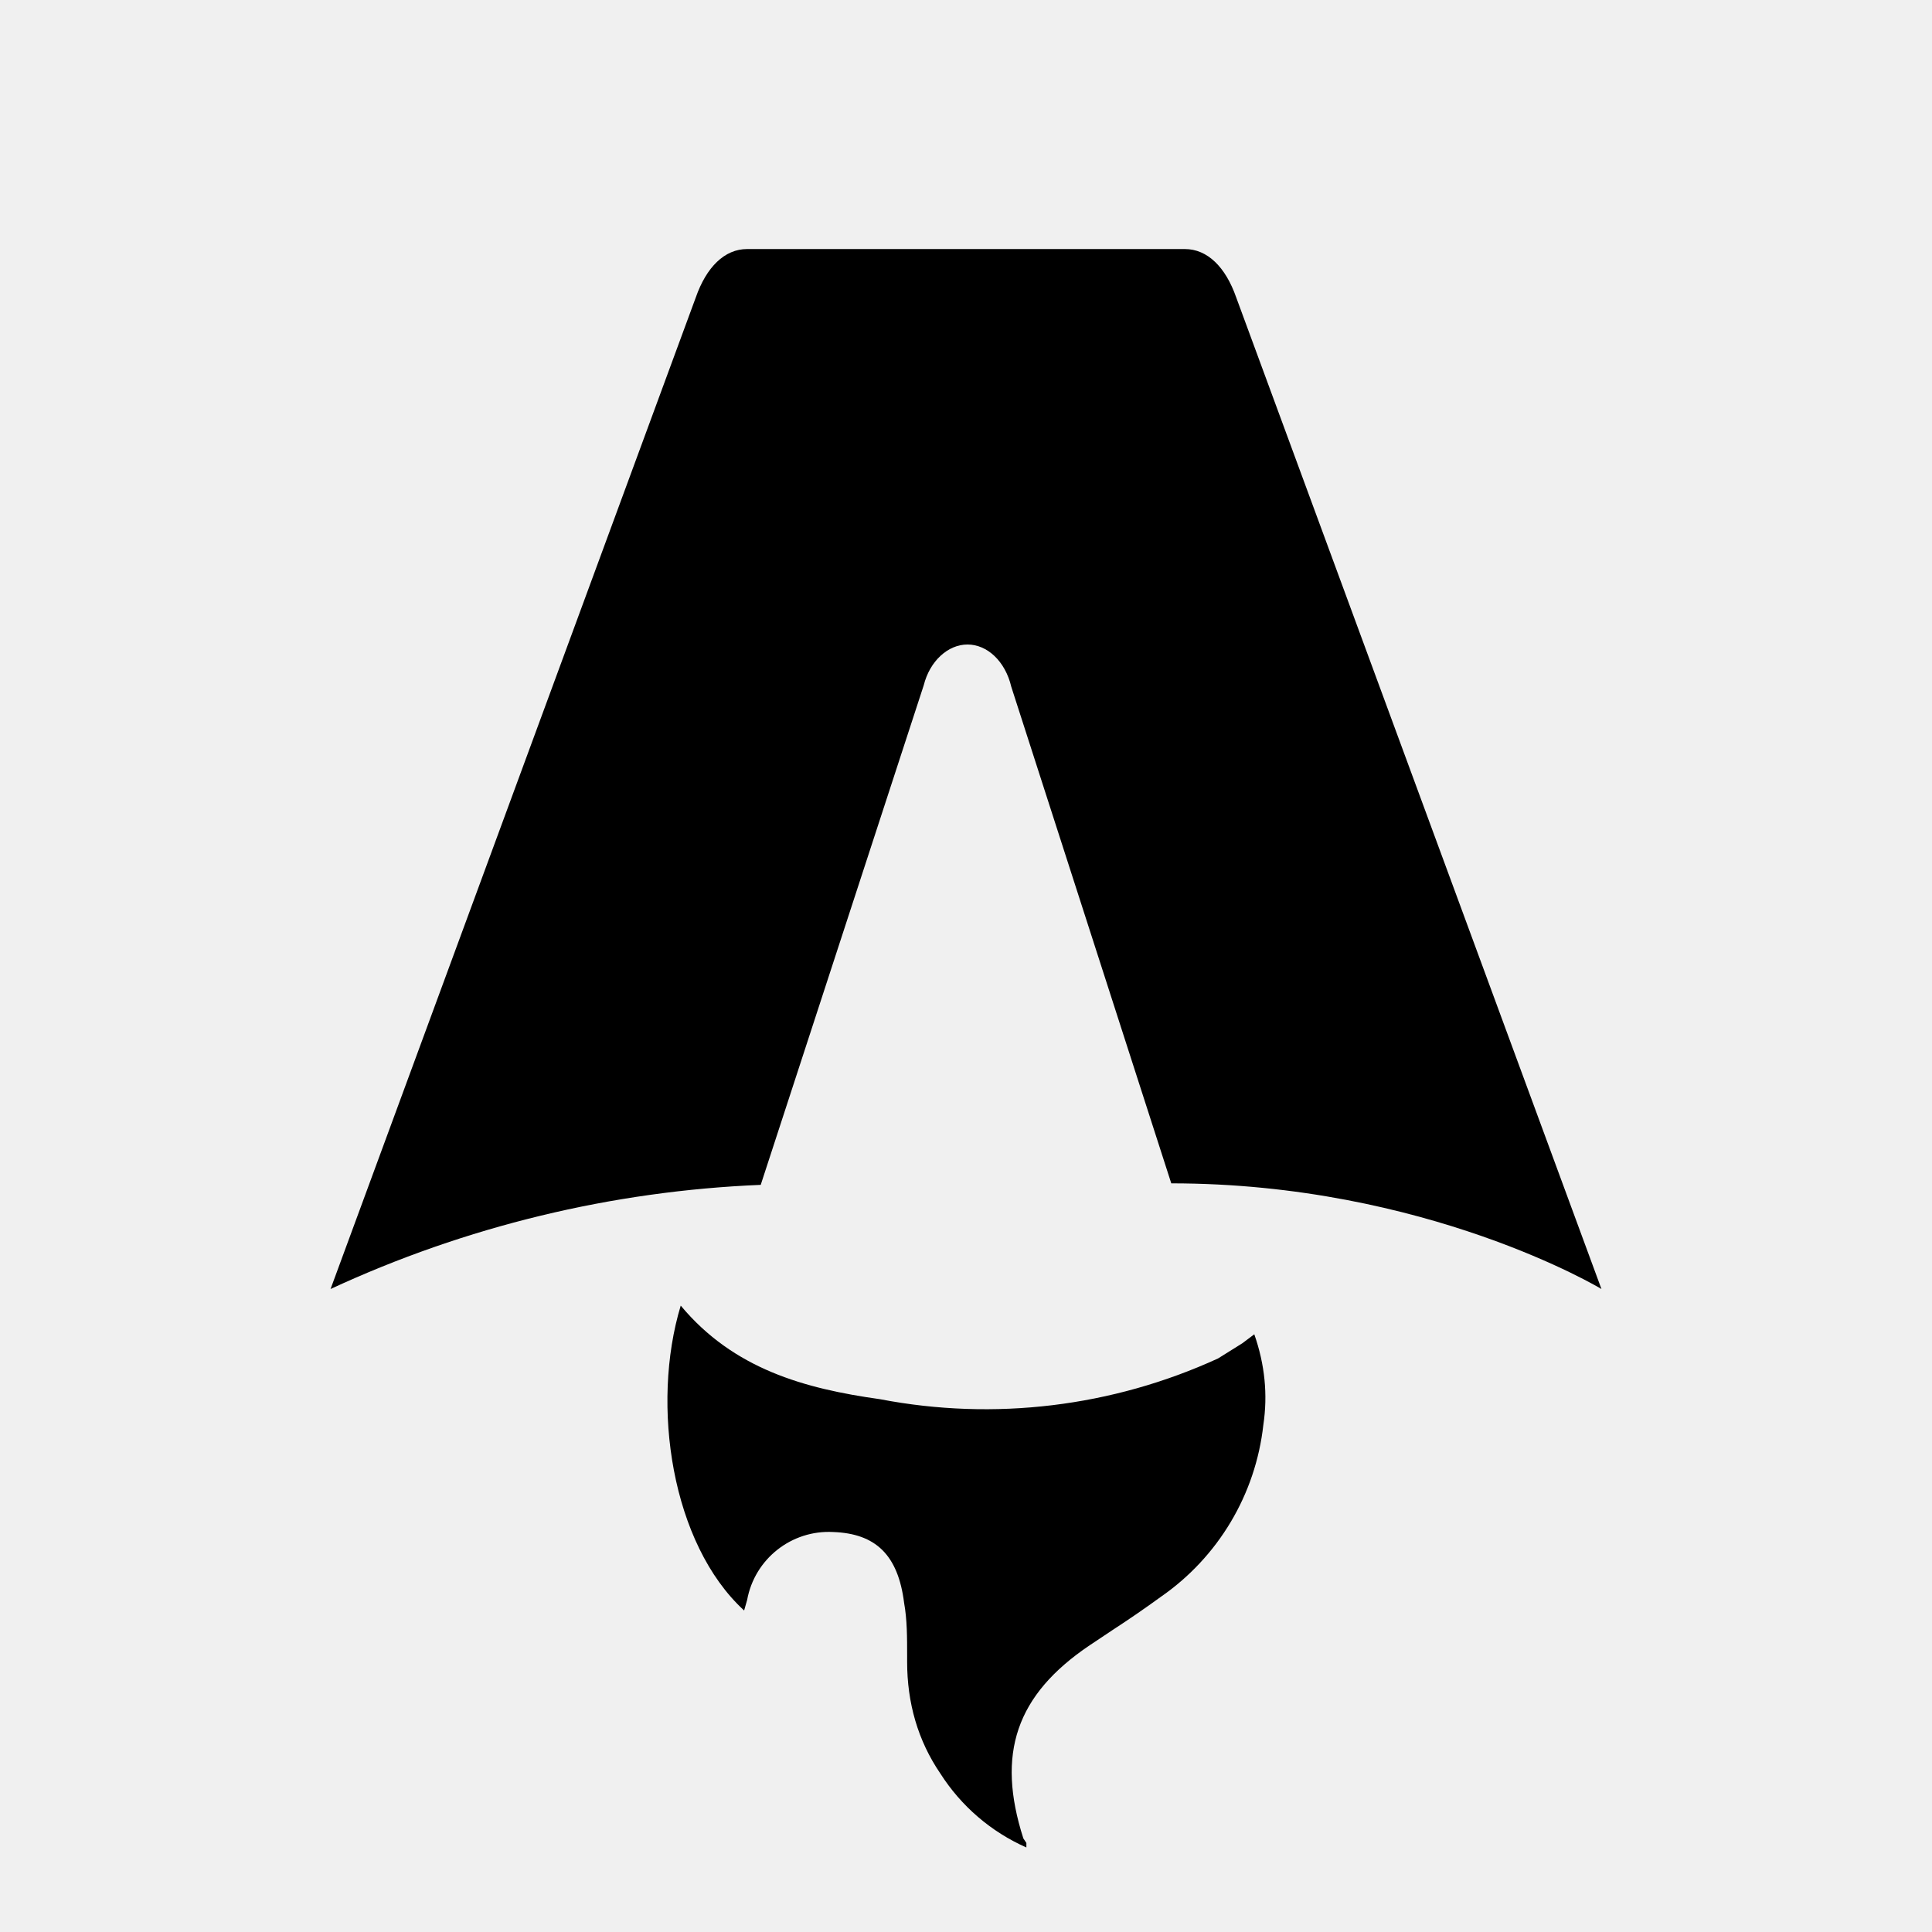
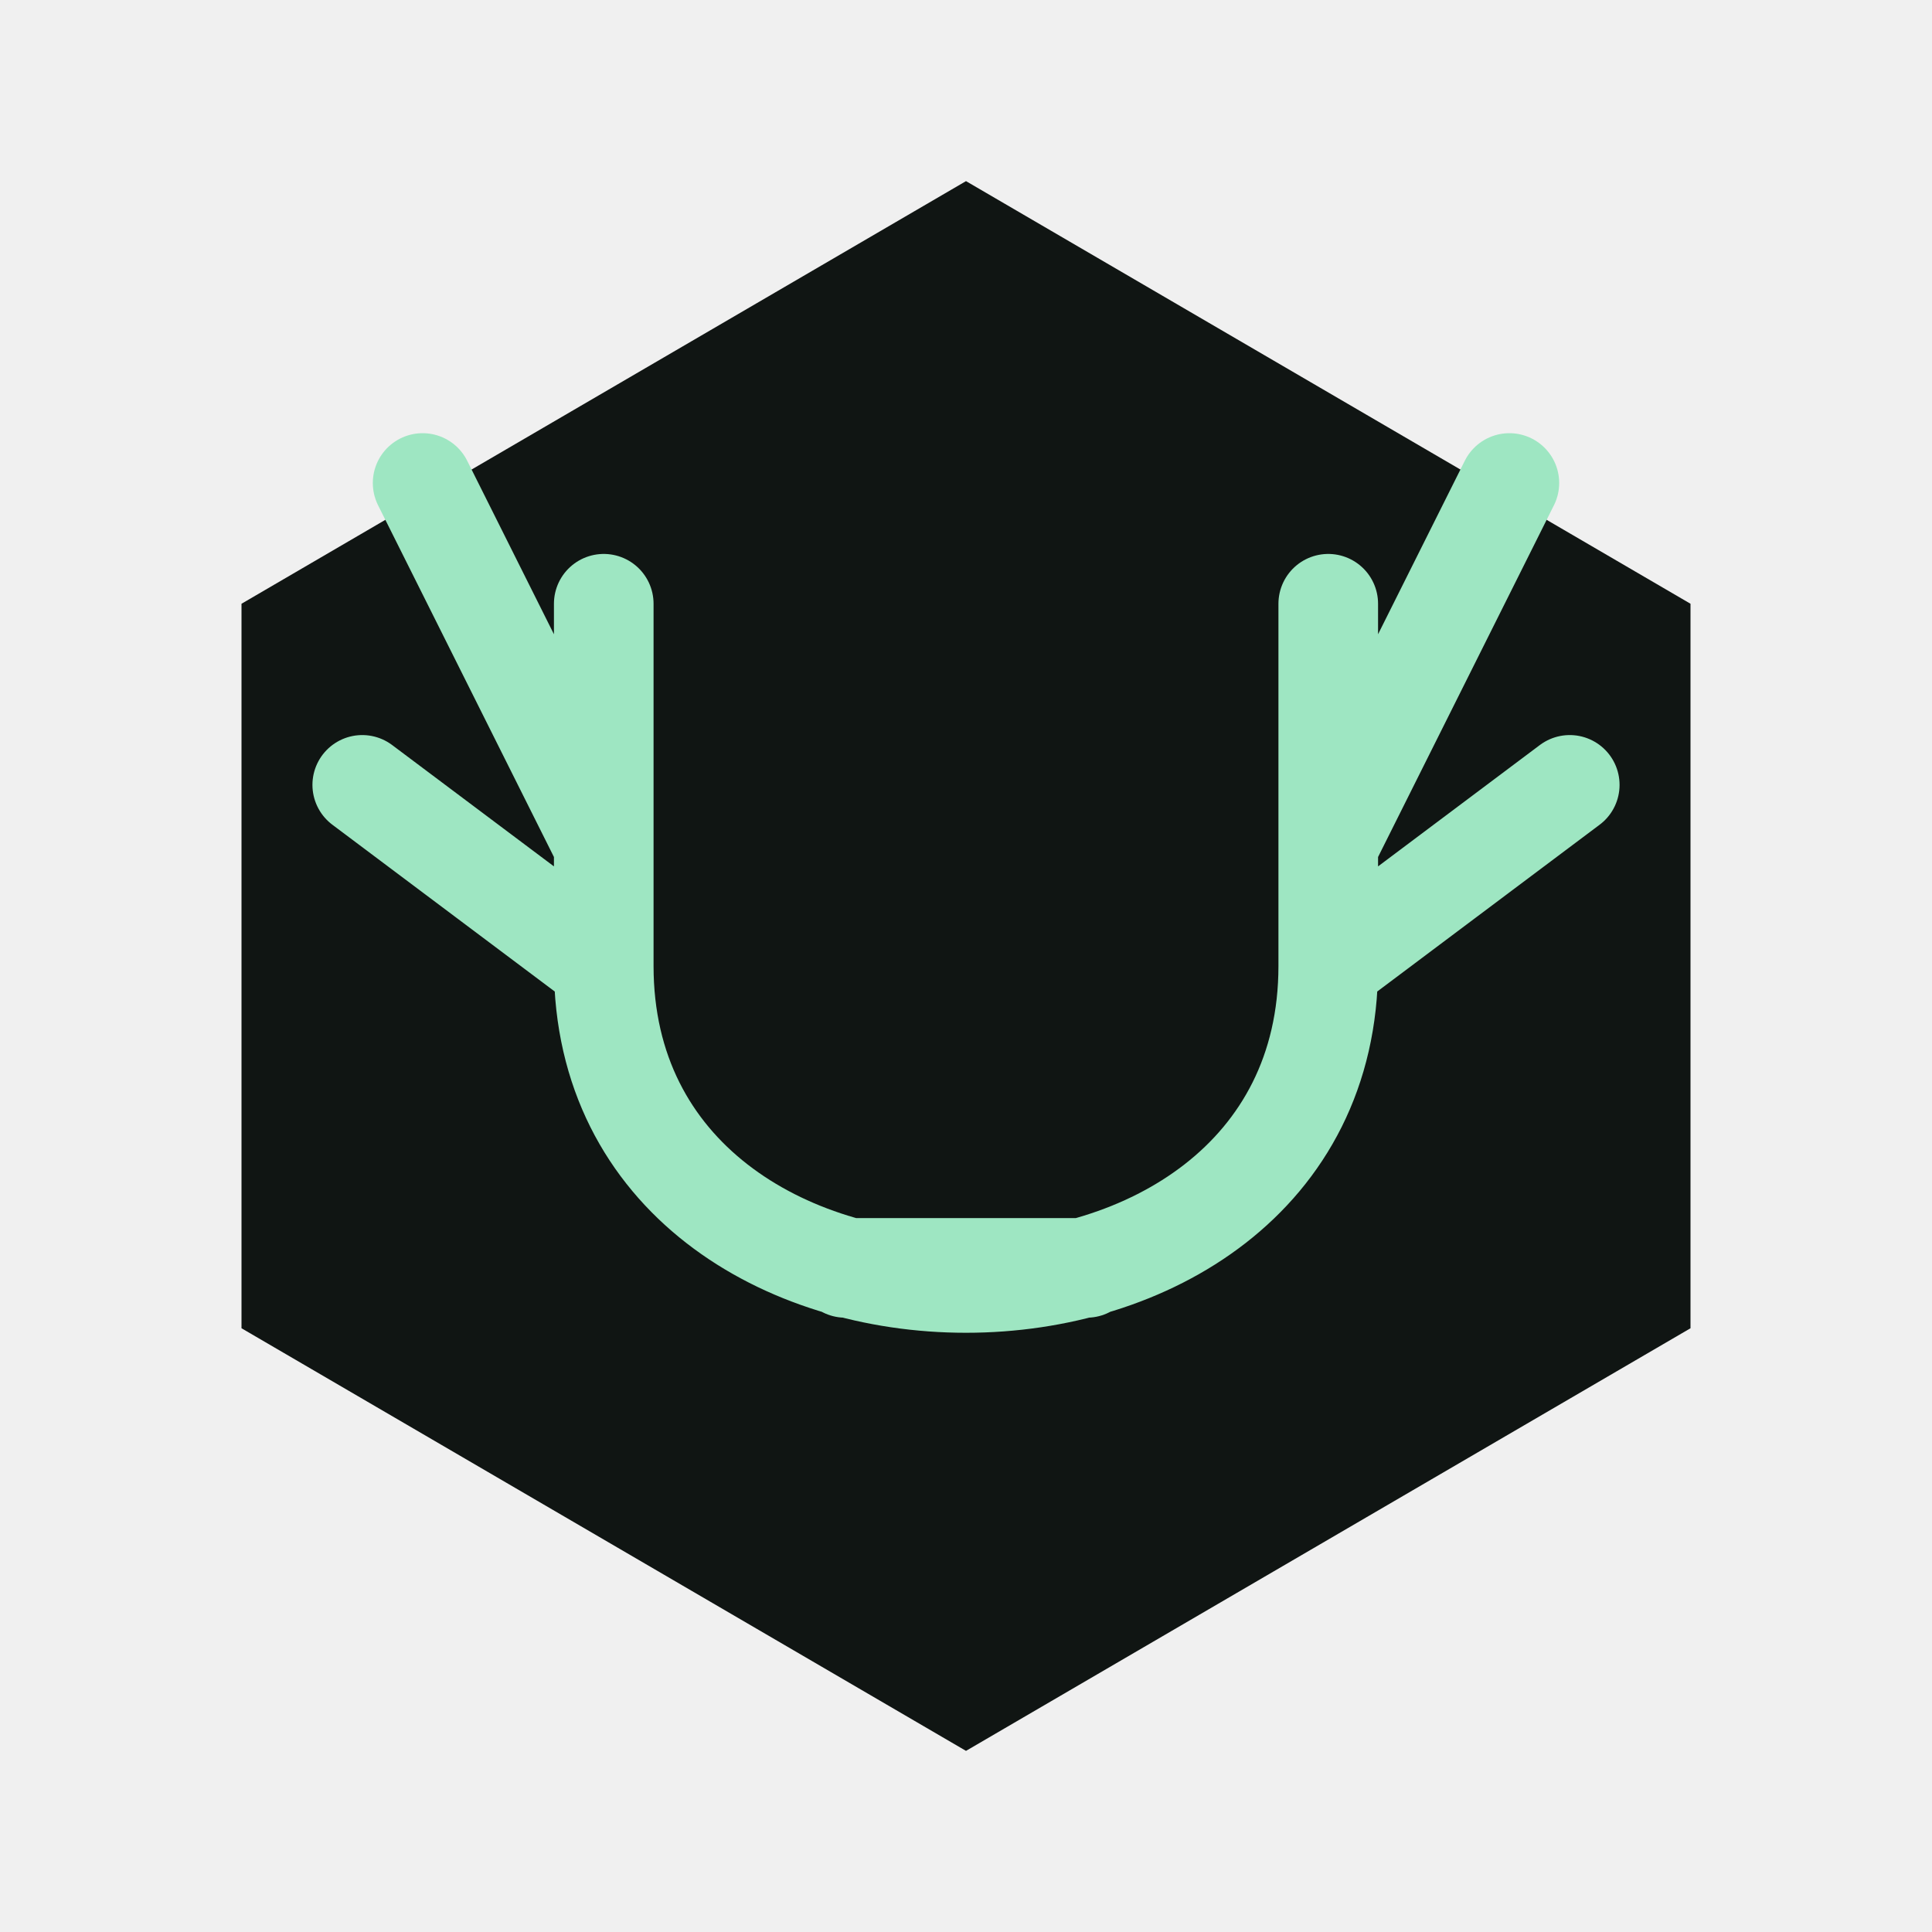
- <svg xmlns="http://www.w3.org/2000/svg" fill="none" viewBox="0 0 128 128">
-   <path d="M50.4 78.5a75.1 75.1 0 0 0-28.5 6.9l24.2-65.7c.7-2 1.9-3.2 3.4-3.2h29c1.5 0 2.7 1.2 3.4 3.2l24.2 65.7s-11.6-7-28.5-7L67 45.5c-.4-1.7-1.6-2.8-2.9-2.8-1.3 0-2.5 1.1-2.9 2.7L50.4 78.5Zm-1.1 28.2Zm-4.2-20.2c-2 6.6-.6 15.8 4.2 20.2a17.5 17.5 0 0 1 .2-.7 5.5 5.5 0 0 1 5.7-4.5c2.8.1 4.3 1.5 4.7 4.7.2 1.1.2 2.3.2 3.5v.4c0 2.7.7 5.2 2.2 7.4a13 13 0 0 0 5.7 4.9v-.3l-.2-.3c-1.8-5.6-.5-9.5 4.4-12.8l1.5-1a73 73 0 0 0 3.2-2.2 16 16 0 0 0 6.8-11.4c.3-2 .1-4-.6-6l-.8.6-1.6 1a37 37 0 0 1-22.4 2.7c-5-.7-9.7-2-13.2-6.2Z" />
-   <style>
-         path { fill: #000; }
-         @media (prefers-color-scheme: dark) {
-             path { fill: #FFF; }
-         }
-     </style>
+ <svg xmlns="http://www.w3.org/2000/svg" viewBox="0 0 32 32">
+   <path fill="#101513" d="M16 3 28 10v12L16 29 4 22V10L16 3Z" />
+   <path fill="none" stroke="#9ee6c2" stroke-linecap="round" stroke-linejoin="round" stroke-width="1.65" d="M10 10v6l-4-3m4 1L7 8m15 2v6l4-3m-4 1 3-6M10 16c0 7 12 7 12 0m-8 5h4" />
</svg>
